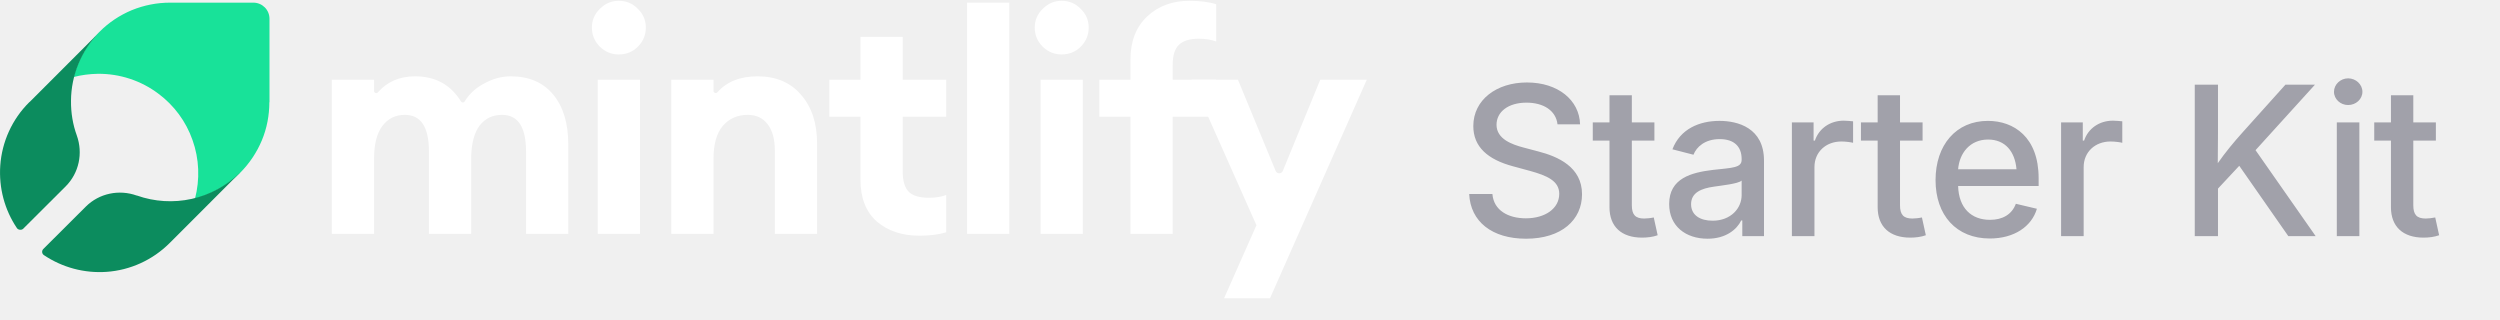
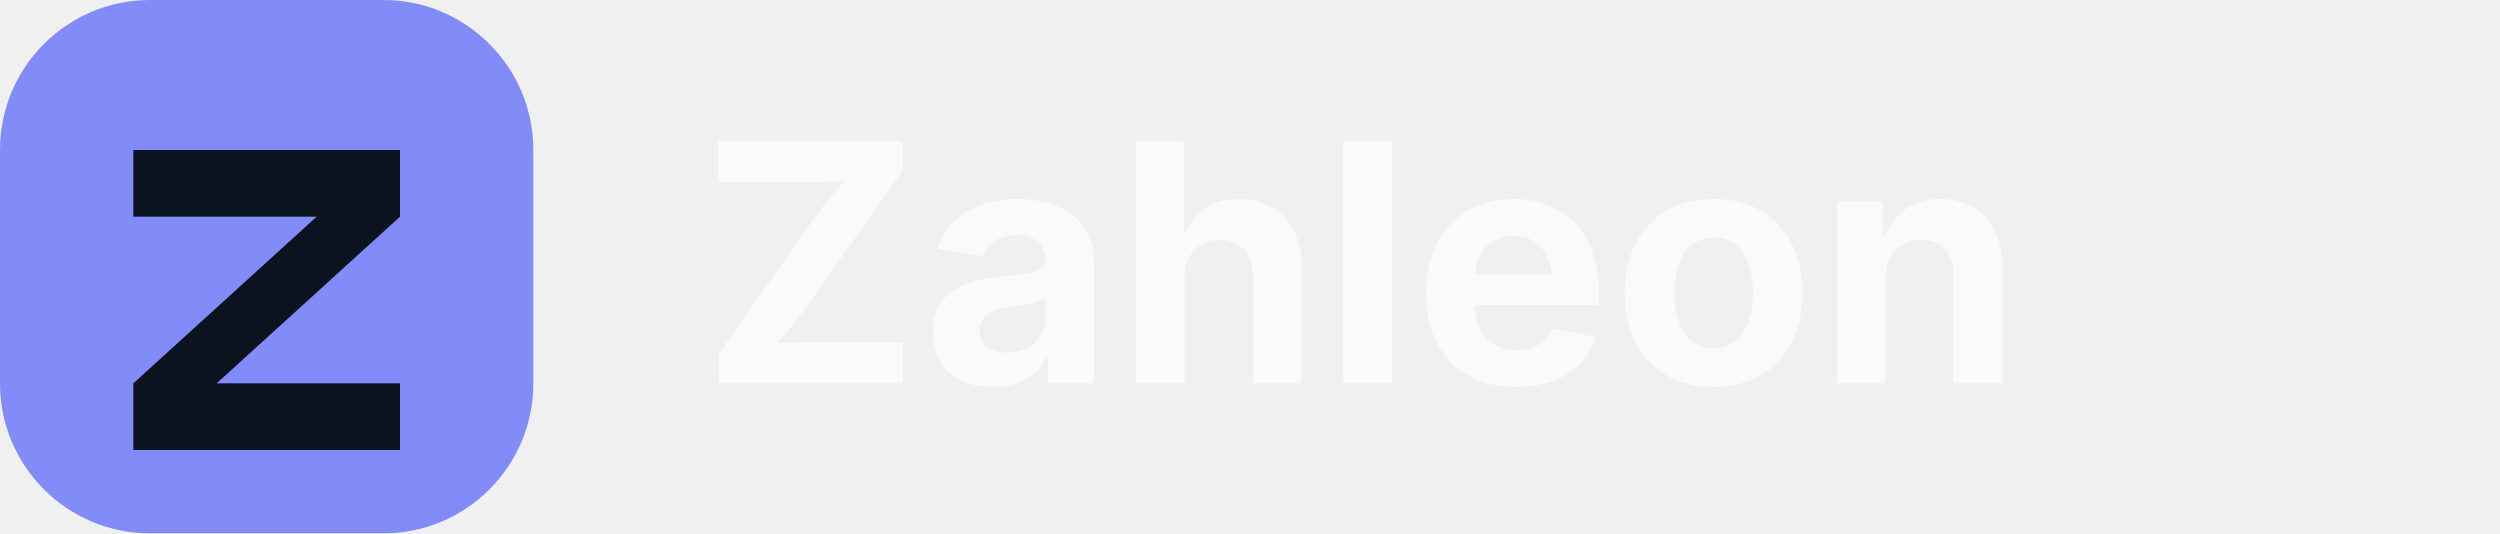
- <svg xmlns="http://www.w3.org/2000/svg" width="180" height="23" viewBox="0 0 180 23" fill="none">
-   <path d="M91.44 21.476H88.133L90.464 16.216L85.802 5.74H89.132L91.847 12.307C91.943 12.536 92.268 12.536 92.362 12.306L95.058 5.74H98.409L91.44 21.476Z" fill="white" />
-   <path d="M81.393 16.837V8.403H79.152V5.74H81.393V4.297C81.393 2.98 81.792 1.944 82.592 1.19C83.391 0.435 84.404 0.058 85.633 0.058C86.387 0.058 87.031 0.139 87.564 0.302V2.988C87.208 2.854 86.794 2.788 86.32 2.788C85.655 2.788 85.174 2.936 84.878 3.232C84.582 3.513 84.434 3.994 84.434 4.674V5.74H87.564V8.403H84.434V16.837H81.393Z" fill="white" />
-   <path d="M76.433 3.92C75.915 3.92 75.463 3.735 75.079 3.365C74.694 2.98 74.502 2.521 74.502 1.989C74.502 1.456 74.694 1.005 75.079 0.635C75.463 0.25 75.915 0.058 76.433 0.058C76.98 0.058 77.438 0.25 77.809 0.635C78.193 1.005 78.386 1.456 78.386 1.989C78.386 2.521 78.193 2.98 77.809 3.365C77.438 3.735 76.98 3.92 76.433 3.92ZM74.924 16.837V5.74H77.964V16.837H74.924Z" fill="white" />
-   <path d="M69.628 16.837V0.191H72.669V16.837H69.628Z" fill="white" />
-   <path d="M66.194 16.97C64.951 16.97 63.93 16.63 63.131 15.949C62.347 15.254 61.955 14.255 61.955 12.953V8.403H59.713V5.74H61.955V2.655H64.995V5.74H68.125V8.403H64.995V12.354C64.995 13.034 65.143 13.523 65.439 13.819C65.735 14.1 66.216 14.24 66.882 14.24C67.355 14.24 67.769 14.174 68.125 14.04V16.726C67.592 16.889 66.948 16.97 66.194 16.97Z" fill="white" />
-   <path d="M48.332 16.837V5.74H51.373V6.551C51.373 6.688 51.559 6.748 51.65 6.646C52.328 5.879 53.293 5.495 54.546 5.495C55.878 5.495 56.921 5.939 57.676 6.827C58.445 7.7 58.83 8.869 58.83 10.334V16.837H55.789V10.844C55.789 10.03 55.619 9.402 55.279 8.958C54.939 8.499 54.458 8.27 53.836 8.27C53.096 8.27 52.497 8.536 52.038 9.069C51.594 9.601 51.373 10.386 51.373 11.421V16.837H48.332Z" fill="white" />
-   <path d="M44.547 3.92C44.029 3.92 43.578 3.735 43.193 3.365C42.809 2.98 42.616 2.521 42.616 1.989C42.616 1.456 42.809 1.005 43.193 0.635C43.578 0.25 44.029 0.058 44.547 0.058C45.095 0.058 45.553 0.25 45.923 0.635C46.308 1.005 46.5 1.456 46.5 1.989C46.5 2.521 46.308 2.98 45.923 3.365C45.553 3.735 45.095 3.92 44.547 3.92ZM43.038 16.837V5.74H46.079V16.837H43.038Z" fill="white" />
-   <path d="M37.875 16.837V10.911C37.875 9.15 37.298 8.27 36.144 8.27C35.478 8.27 34.945 8.521 34.546 9.024C34.161 9.527 33.954 10.275 33.924 11.266V16.837H30.884V10.911C30.884 9.15 30.306 8.27 29.152 8.27C28.472 8.27 27.932 8.536 27.532 9.069C27.133 9.601 26.933 10.386 26.933 11.421V16.837H23.892V5.74H26.933V6.559C26.933 6.695 27.116 6.755 27.206 6.652C27.878 5.881 28.771 5.495 29.885 5.495C31.349 5.495 32.452 6.1 33.193 7.309C33.252 7.404 33.395 7.403 33.454 7.307C33.774 6.78 34.219 6.361 34.79 6.05C35.441 5.68 36.099 5.495 36.765 5.495C38.082 5.495 39.103 5.932 39.828 6.805C40.553 7.678 40.916 8.876 40.916 10.4V16.837H37.875Z" fill="white" />
-   <path d="M19.403 7.362V1.35C19.403 0.705 18.879 0.191 18.244 0.191H12.235C11.291 0.191 10.357 0.378 9.487 0.733C8.618 1.098 7.824 1.621 7.16 2.295L7.114 2.341C6.235 3.23 5.609 4.333 5.291 5.548C5.861 5.399 6.45 5.324 7.039 5.314C8.609 5.296 10.151 5.801 11.403 6.745C12.534 7.586 13.394 8.746 13.861 10.083C14.347 11.438 14.403 12.916 14.039 14.309C15.244 13.991 16.356 13.364 17.244 12.486L17.291 12.439C17.954 11.775 18.487 10.98 18.851 10.111C19.216 9.241 19.393 8.306 19.393 7.362H19.403Z" fill="#18E299" />
-   <path d="M5.112 7.26C5.121 5.416 5.857 3.646 7.151 2.324L2.151 7.326C2.133 7.344 2.114 7.354 2.095 7.372C0.876 8.583 0.14 10.204 0.019 11.918C-0.092 13.52 0.327 15.103 1.22 16.426C1.306 16.552 1.537 16.593 1.667 16.472L4.73 13.417C5.689 12.458 5.987 11.033 5.531 9.757C5.242 8.965 5.103 8.117 5.112 7.26Z" fill="#0C8C5E" />
-   <path d="M17.262 12.44C16.303 13.38 15.102 14.032 13.799 14.321C12.486 14.61 11.127 14.526 9.861 14.079C9.861 14.079 9.851 14.079 9.842 14.079C8.567 13.622 7.142 13.921 6.183 14.871L3.12 17.926C2.99 18.056 3.009 18.27 3.167 18.373C4.489 19.258 6.072 19.686 7.673 19.574C9.386 19.453 10.997 18.717 12.216 17.497L12.263 17.451L17.262 12.449V12.44Z" fill="#0C8C5E" />
-   <text x="105" y="17" font-family="Inter, ui-sans-serif, system-ui, -apple-system, sans-serif" font-size="15" font-weight="500" fill="#A1A1AA" letter-spacing="-0.01em">Starter Kit</text>
+ <svg xmlns="http://www.w3.org/2000/svg" width="150" height="32" viewBox="0 0 150 32" fill="none">
+   <rect width="32" height="32" rx="9" fill="#818CF8" />
+   <path d="M8 9h16v4L13 23h11v4H8v-4l11-10H8V9Z" fill="#0B1220" />
+   <text x="42" y="23" font-family="Inter, ui-sans-serif, system-ui, sans-serif" font-size="20" font-weight="700" fill="#F8FAFC">Zahleon</text>
</svg>
